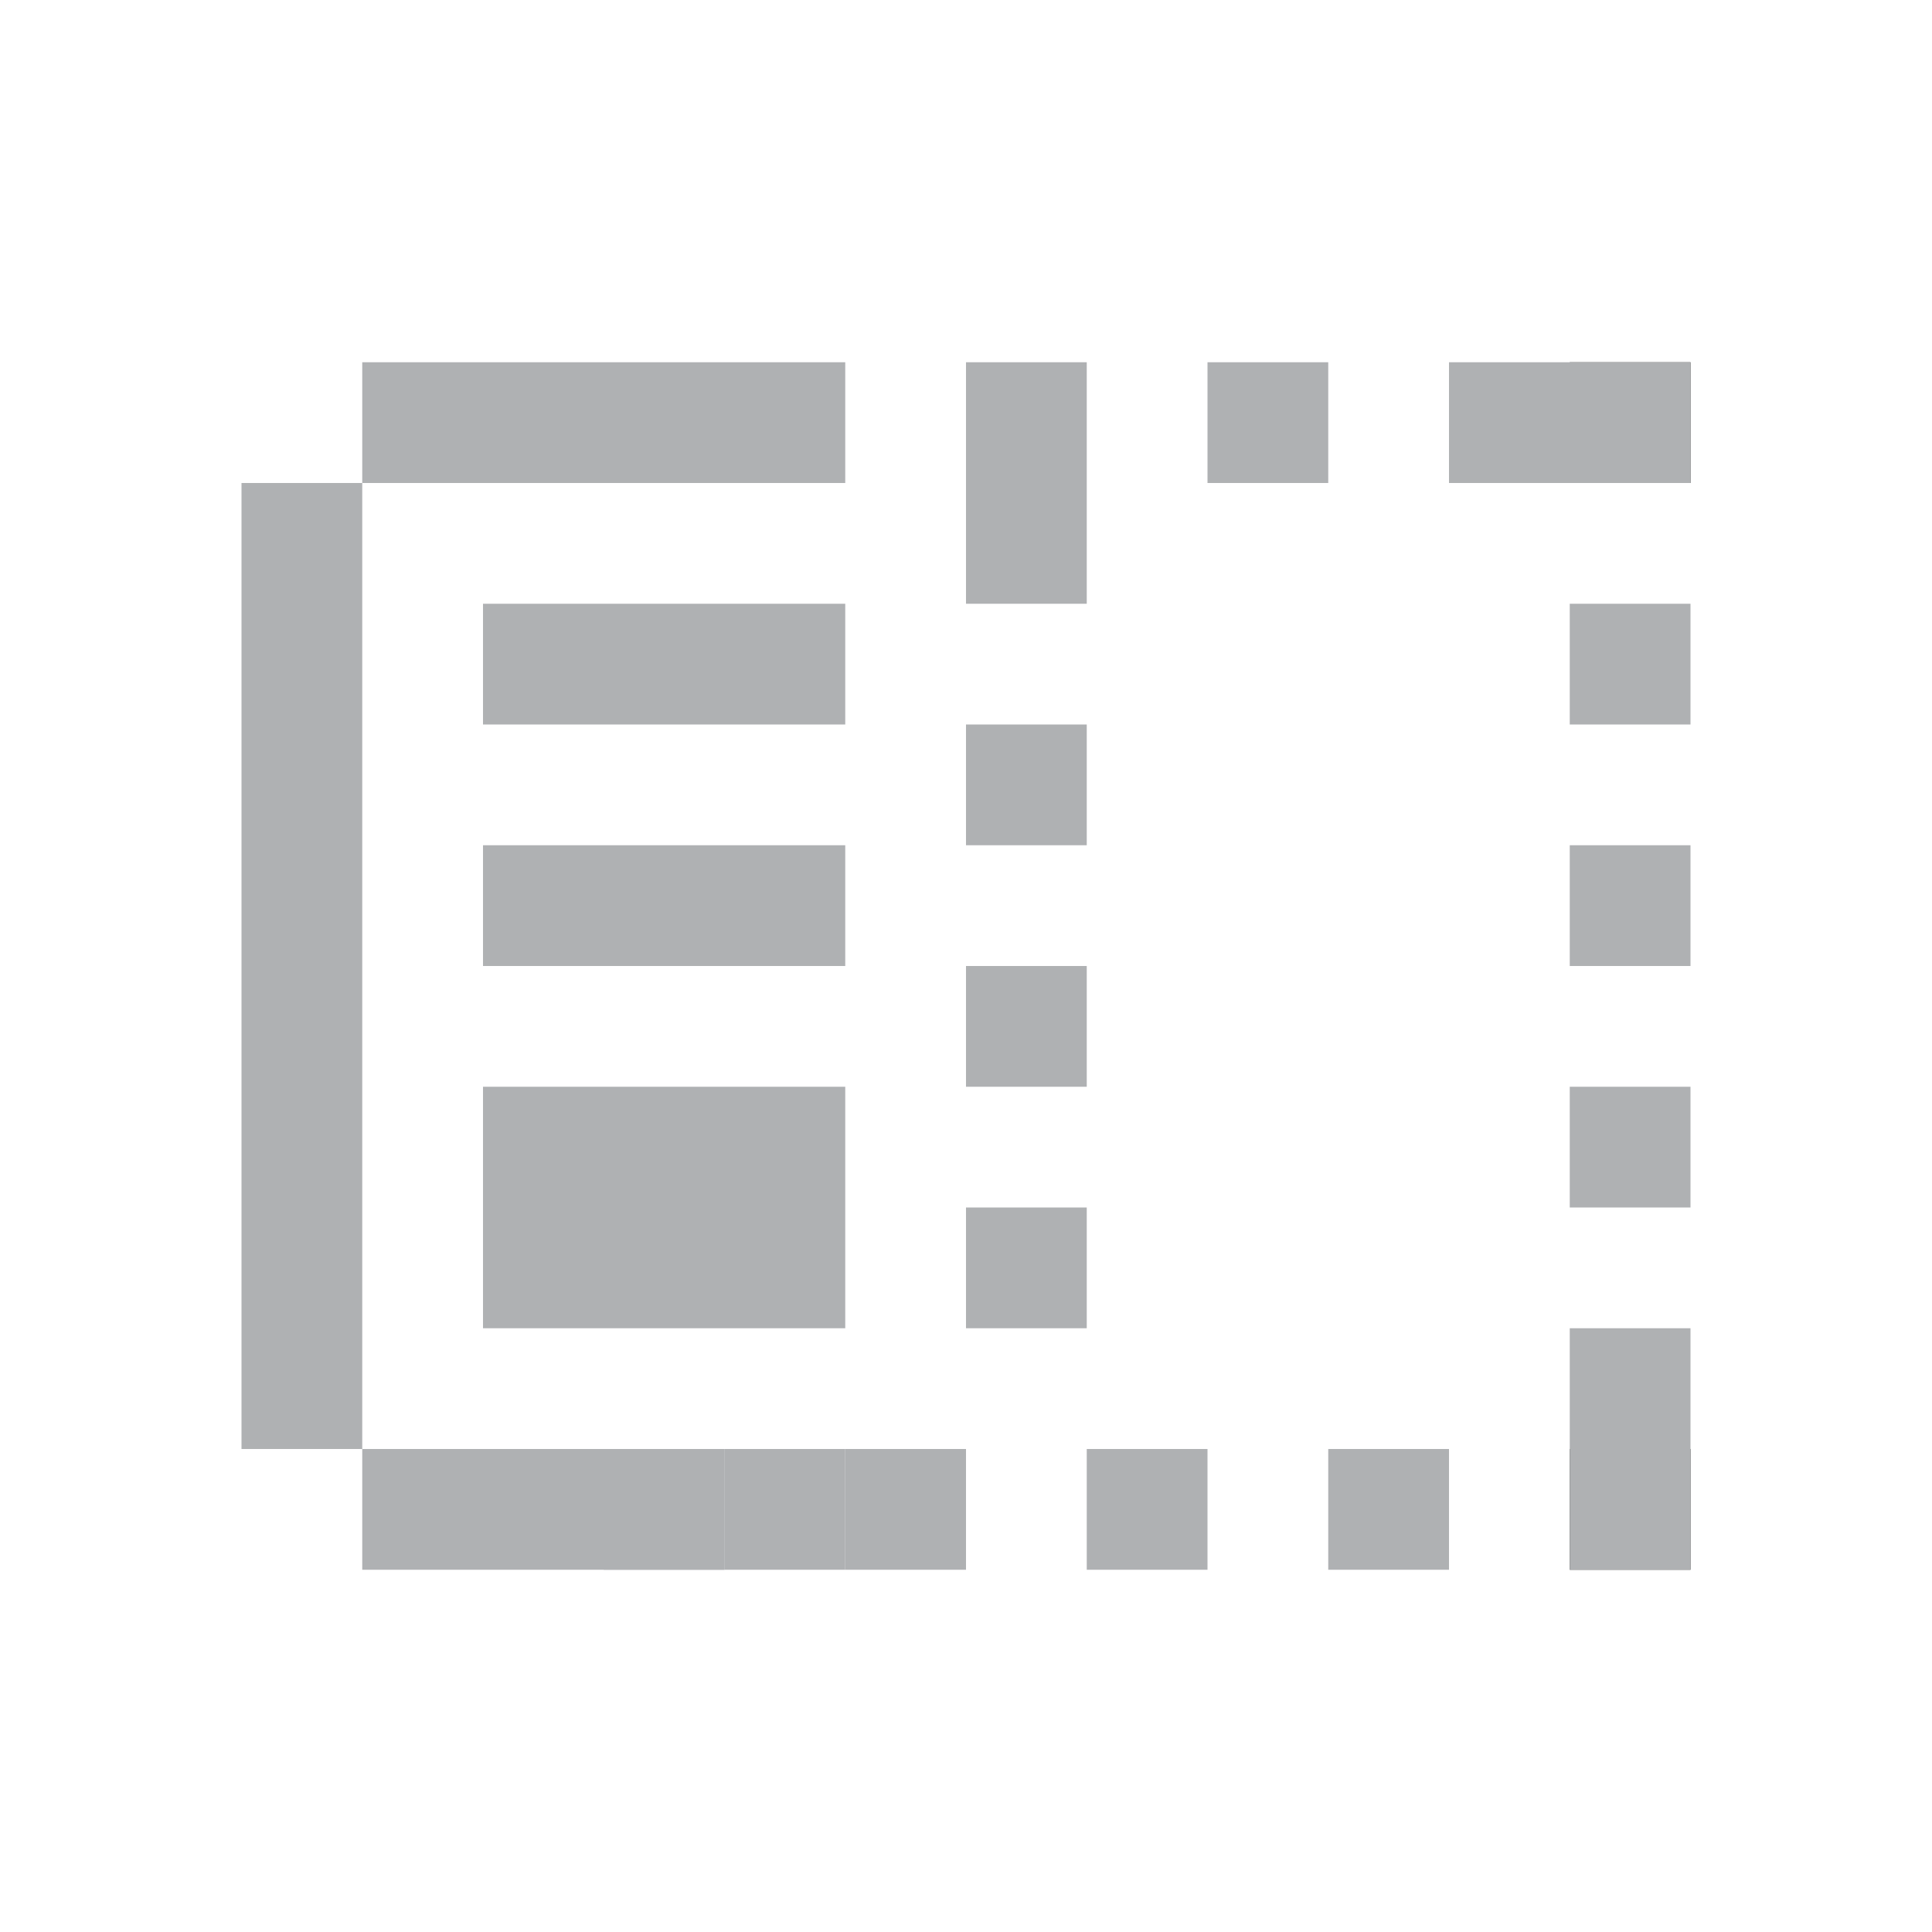
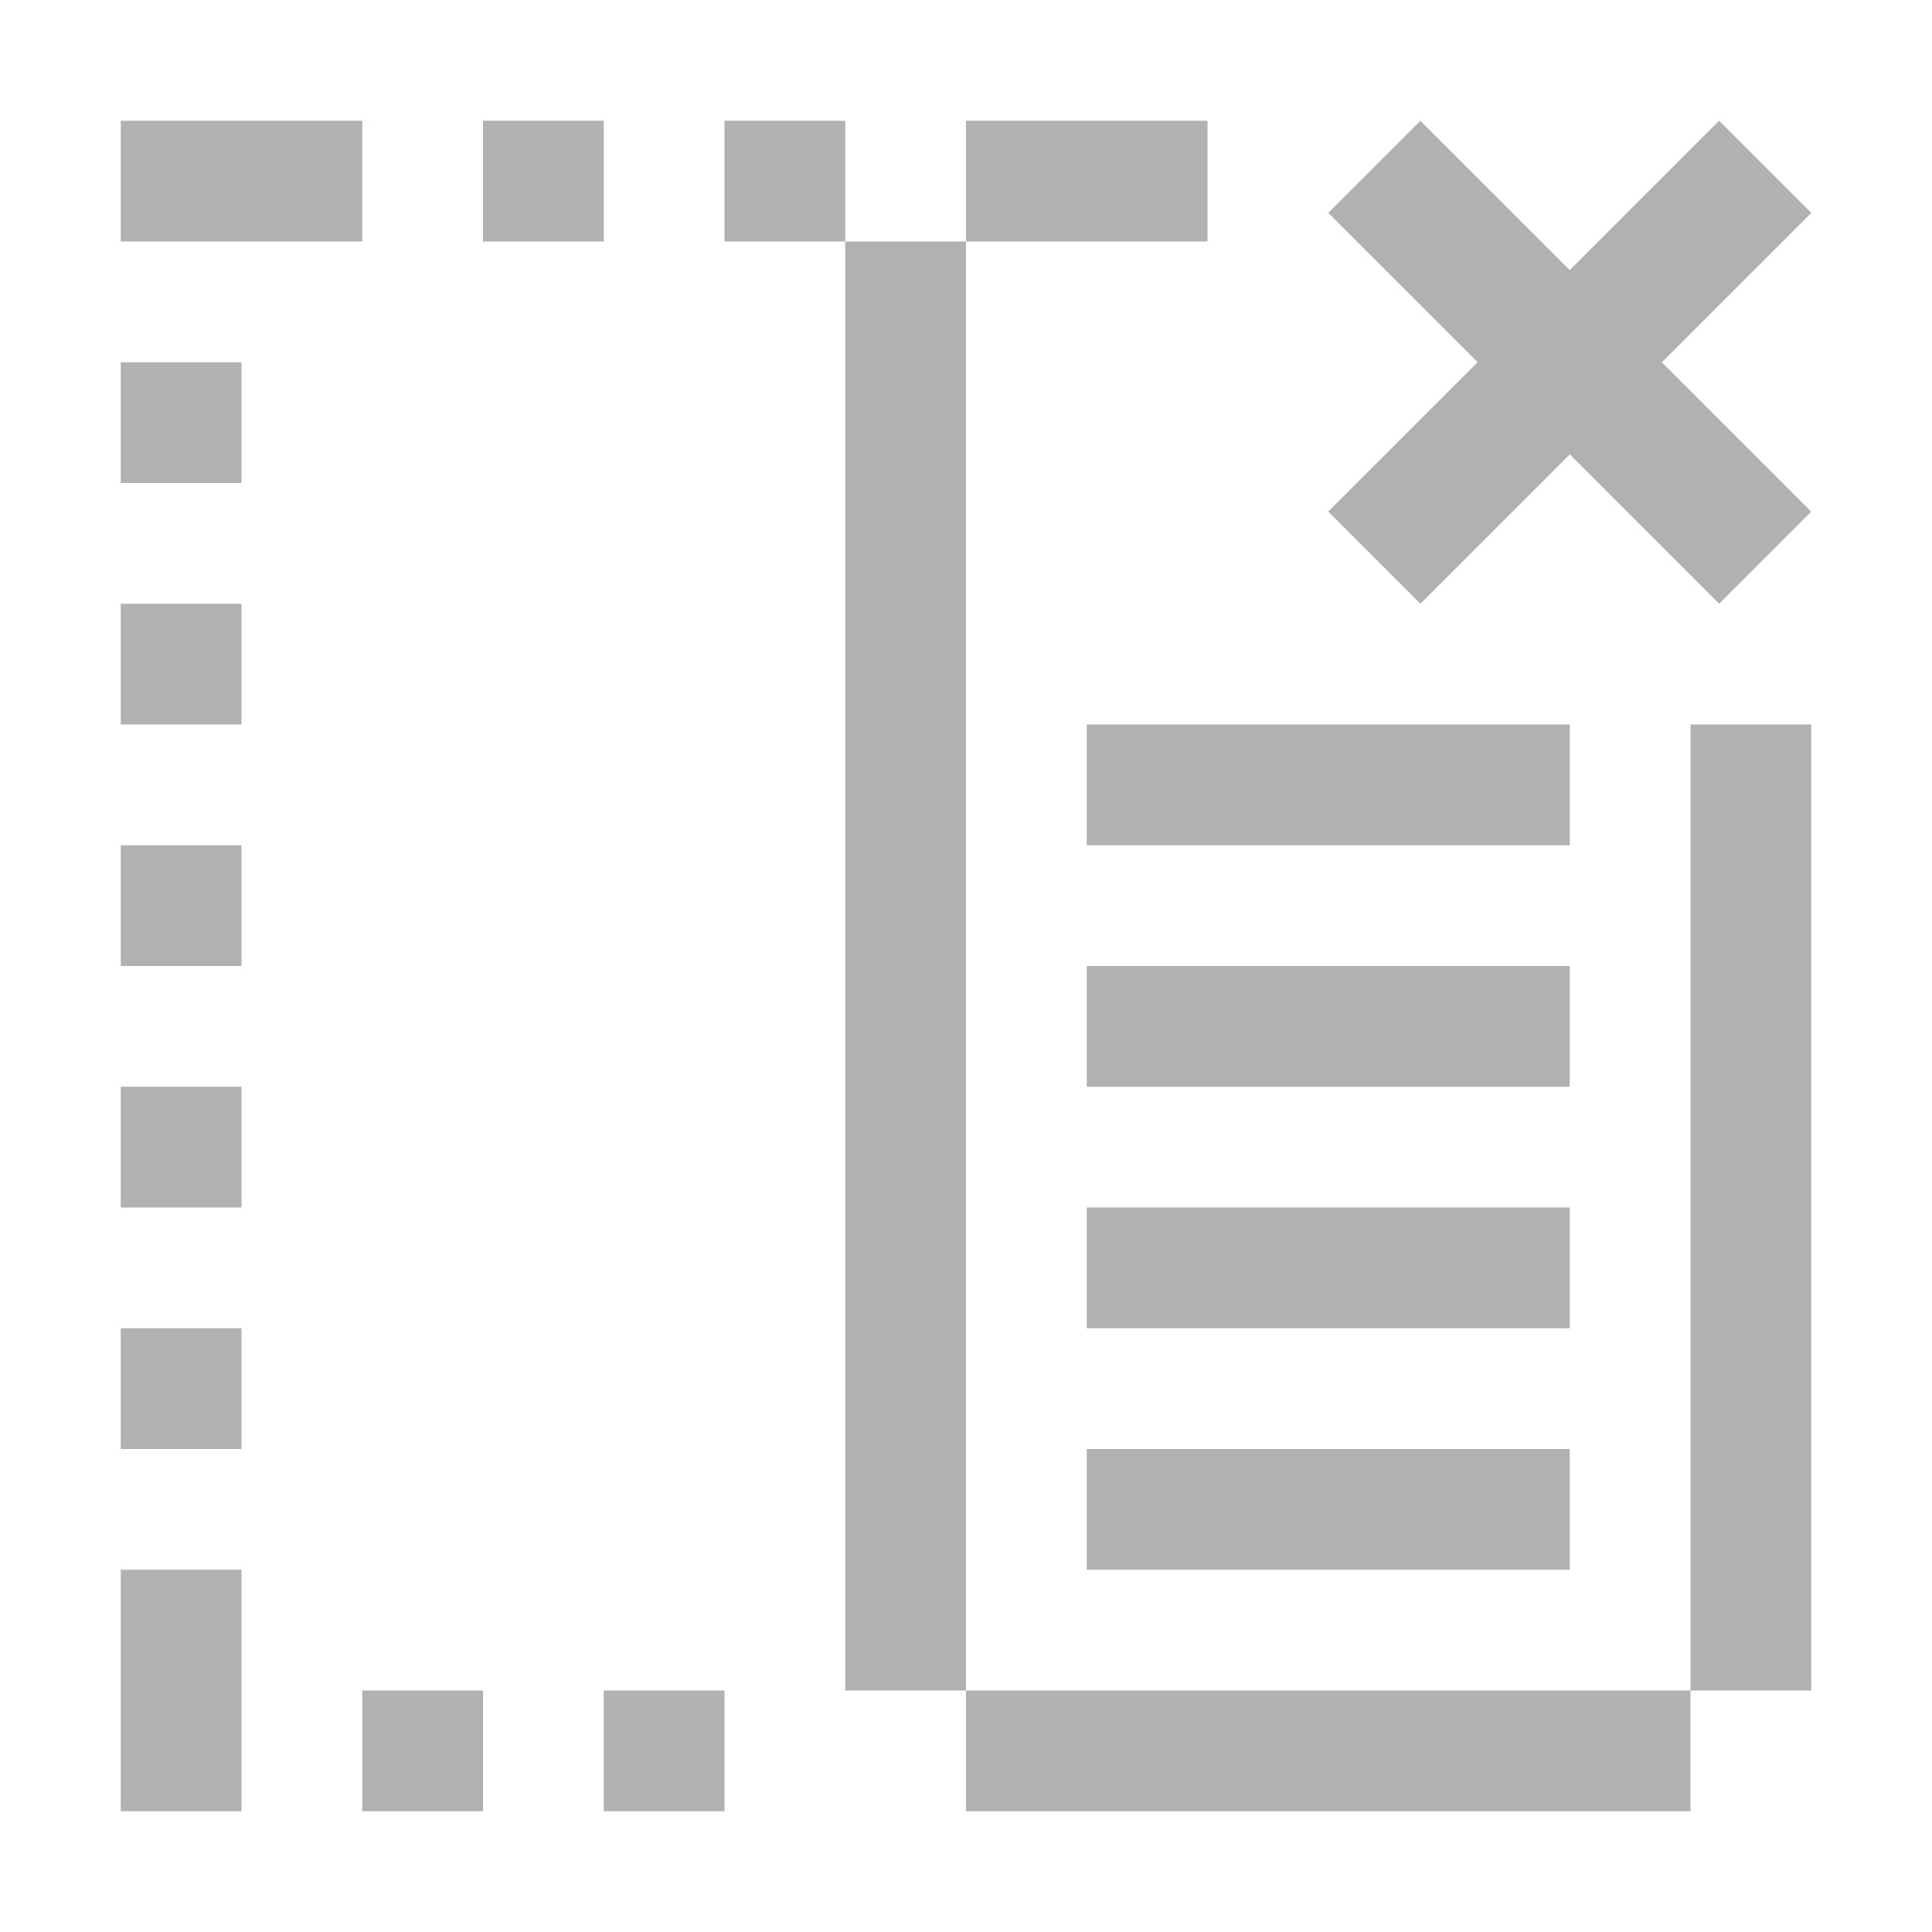
<svg xmlns="http://www.w3.org/2000/svg" width="16" height="16" viewBox="0 0 16 16" fill="none">
-   <path fill-rule="evenodd" clip-rule="evenodd" d="M8 12H7V13H8V12Z" fill="#AFB1B3" />
-   <path fill-rule="evenodd" clip-rule="evenodd" d="M3 4V5V6V7V8V9V10V11V12H2V11V10V9V8V7V6V5V4H3ZM3 4V3H4H5H6H7V4H6H5H4H3ZM3 13V12H4H5H6V13H5H4H3Z" fill="#AFB1B3" />
-   <path d="M4 5.5H7M4 7.5H7M4.5 9.5H6.5V10.5H4.5V9.5Z" stroke="#AFB1B3" />
-   <rect x="13" y="12" width="1" height="1" fill="#272727" />
-   <path d="M13 3H14V4H13V3Z" fill="#272727" />
-   <rect x="5" y="12" width="1" height="1" fill="#AFB1B3" />
-   <rect x="9" y="12" width="1" height="1" fill="#AFB1B3" />
-   <rect x="11" y="12" width="1" height="1" fill="#AFB1B3" />
-   <rect x="13" y="11" width="1" height="2" fill="#AFB1B3" />
-   <rect x="13" y="9" width="1" height="1" fill="#AFB1B3" />
-   <rect x="13" y="7" width="1" height="1" fill="#AFB1B3" />
-   <rect x="13" y="5" width="1" height="1" fill="#AFB1B3" />
-   <rect x="10" y="3" width="1" height="1" fill="#AFB1B3" />
-   <rect x="8" y="3" width="1" height="2" fill="#AFB1B3" />
-   <rect x="8" y="6" width="1" height="1" fill="#AFB1B3" />
-   <rect x="8" y="8" width="1" height="1" fill="#AFB1B3" />
-   <rect x="8" y="10" width="1" height="1" fill="#AFB1B3" />
-   <rect x="12" y="3" width="2" height="1" fill="#AFB1B3" />
-   <rect x="6" y="12" width="1" height="1" fill="#AFB1B3" />
+   <path d="M2 5V6H1V5H2Z" fill="#AFB1B3" />
+   <path d="M2 11V12H1V11H2Z" fill="#AFB1B3" />
+   <path d="M2 3V4H1V3H2Z" fill="#AFB1B3" />
+   <path d="M3 1V2H1V1H3Z" fill="#AFB1B3" />
+   <path d="M5 1V2H4V1H5Z" fill="#AFB1B3" />
+   <path d="M4 14V15H3V14H4Z" fill="#AFB1B3" />
+   <path d="M7 1V2H6V1H7Z" fill="#AFB1B3" />
+   <path d="M6 14V15H5V14H6Z" fill="#AFB1B3" />
+   <path d="M2 13L2 15H1L1 13H2Z" fill="#AFB1B3" />
+   <path d="M2 9V10H1V9H2Z" fill="#AFB1B3" />
+   <path d="M2 7V8H1V7H2Z" fill="#AFB1B3" />
+   <path fill-rule="evenodd" clip-rule="evenodd" d="M10 1L8 1V2H7V10V14H8V15H14V14H15V6H14V14H8V10V2H10V1Z" fill="#AFB1B3" />
+   <path d="M9 6.5H13M9 8.5H13M9 10.5H13M9 12.5H13" stroke="#AFB1B3" />
+   <path d="M12.237 3L11 1.763L11.763 1L13 2.237L14.237 1L15 1.763L13.763 3L15 4.237L14.237 5L13 3.763L11.763 5L11 4.237L12.237 3Z" fill="#AFB1B3" />
</svg>
